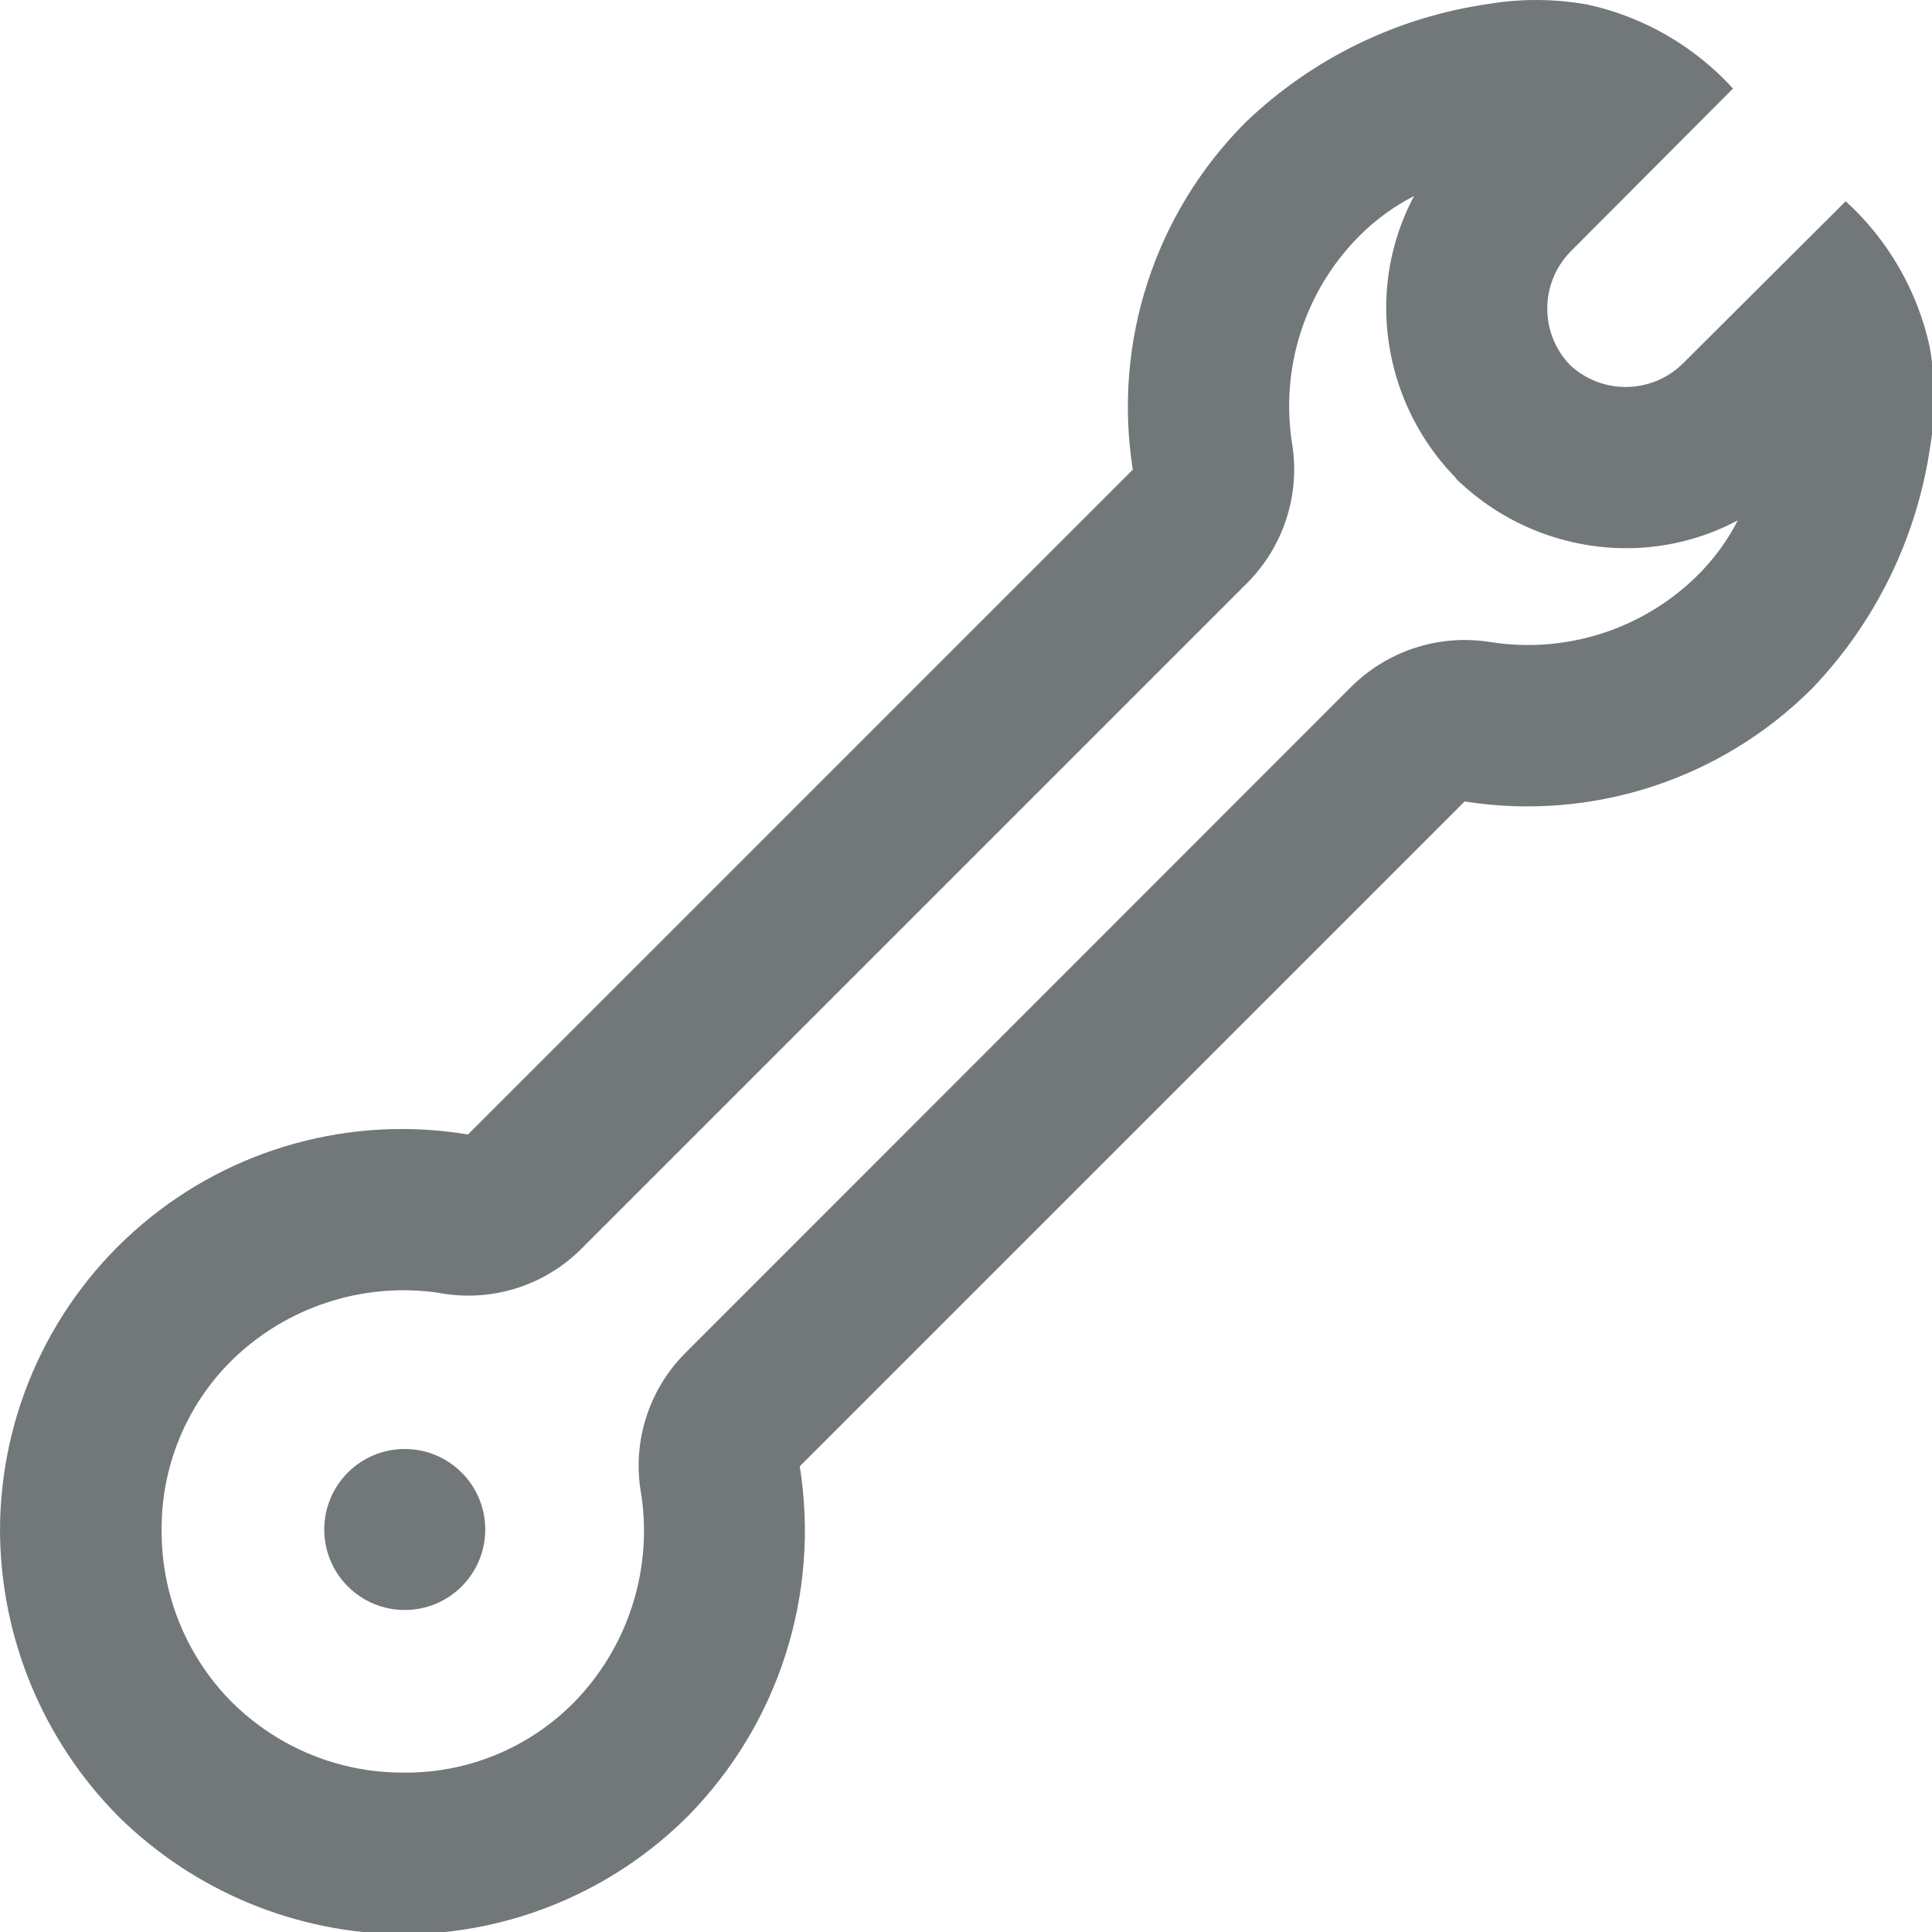
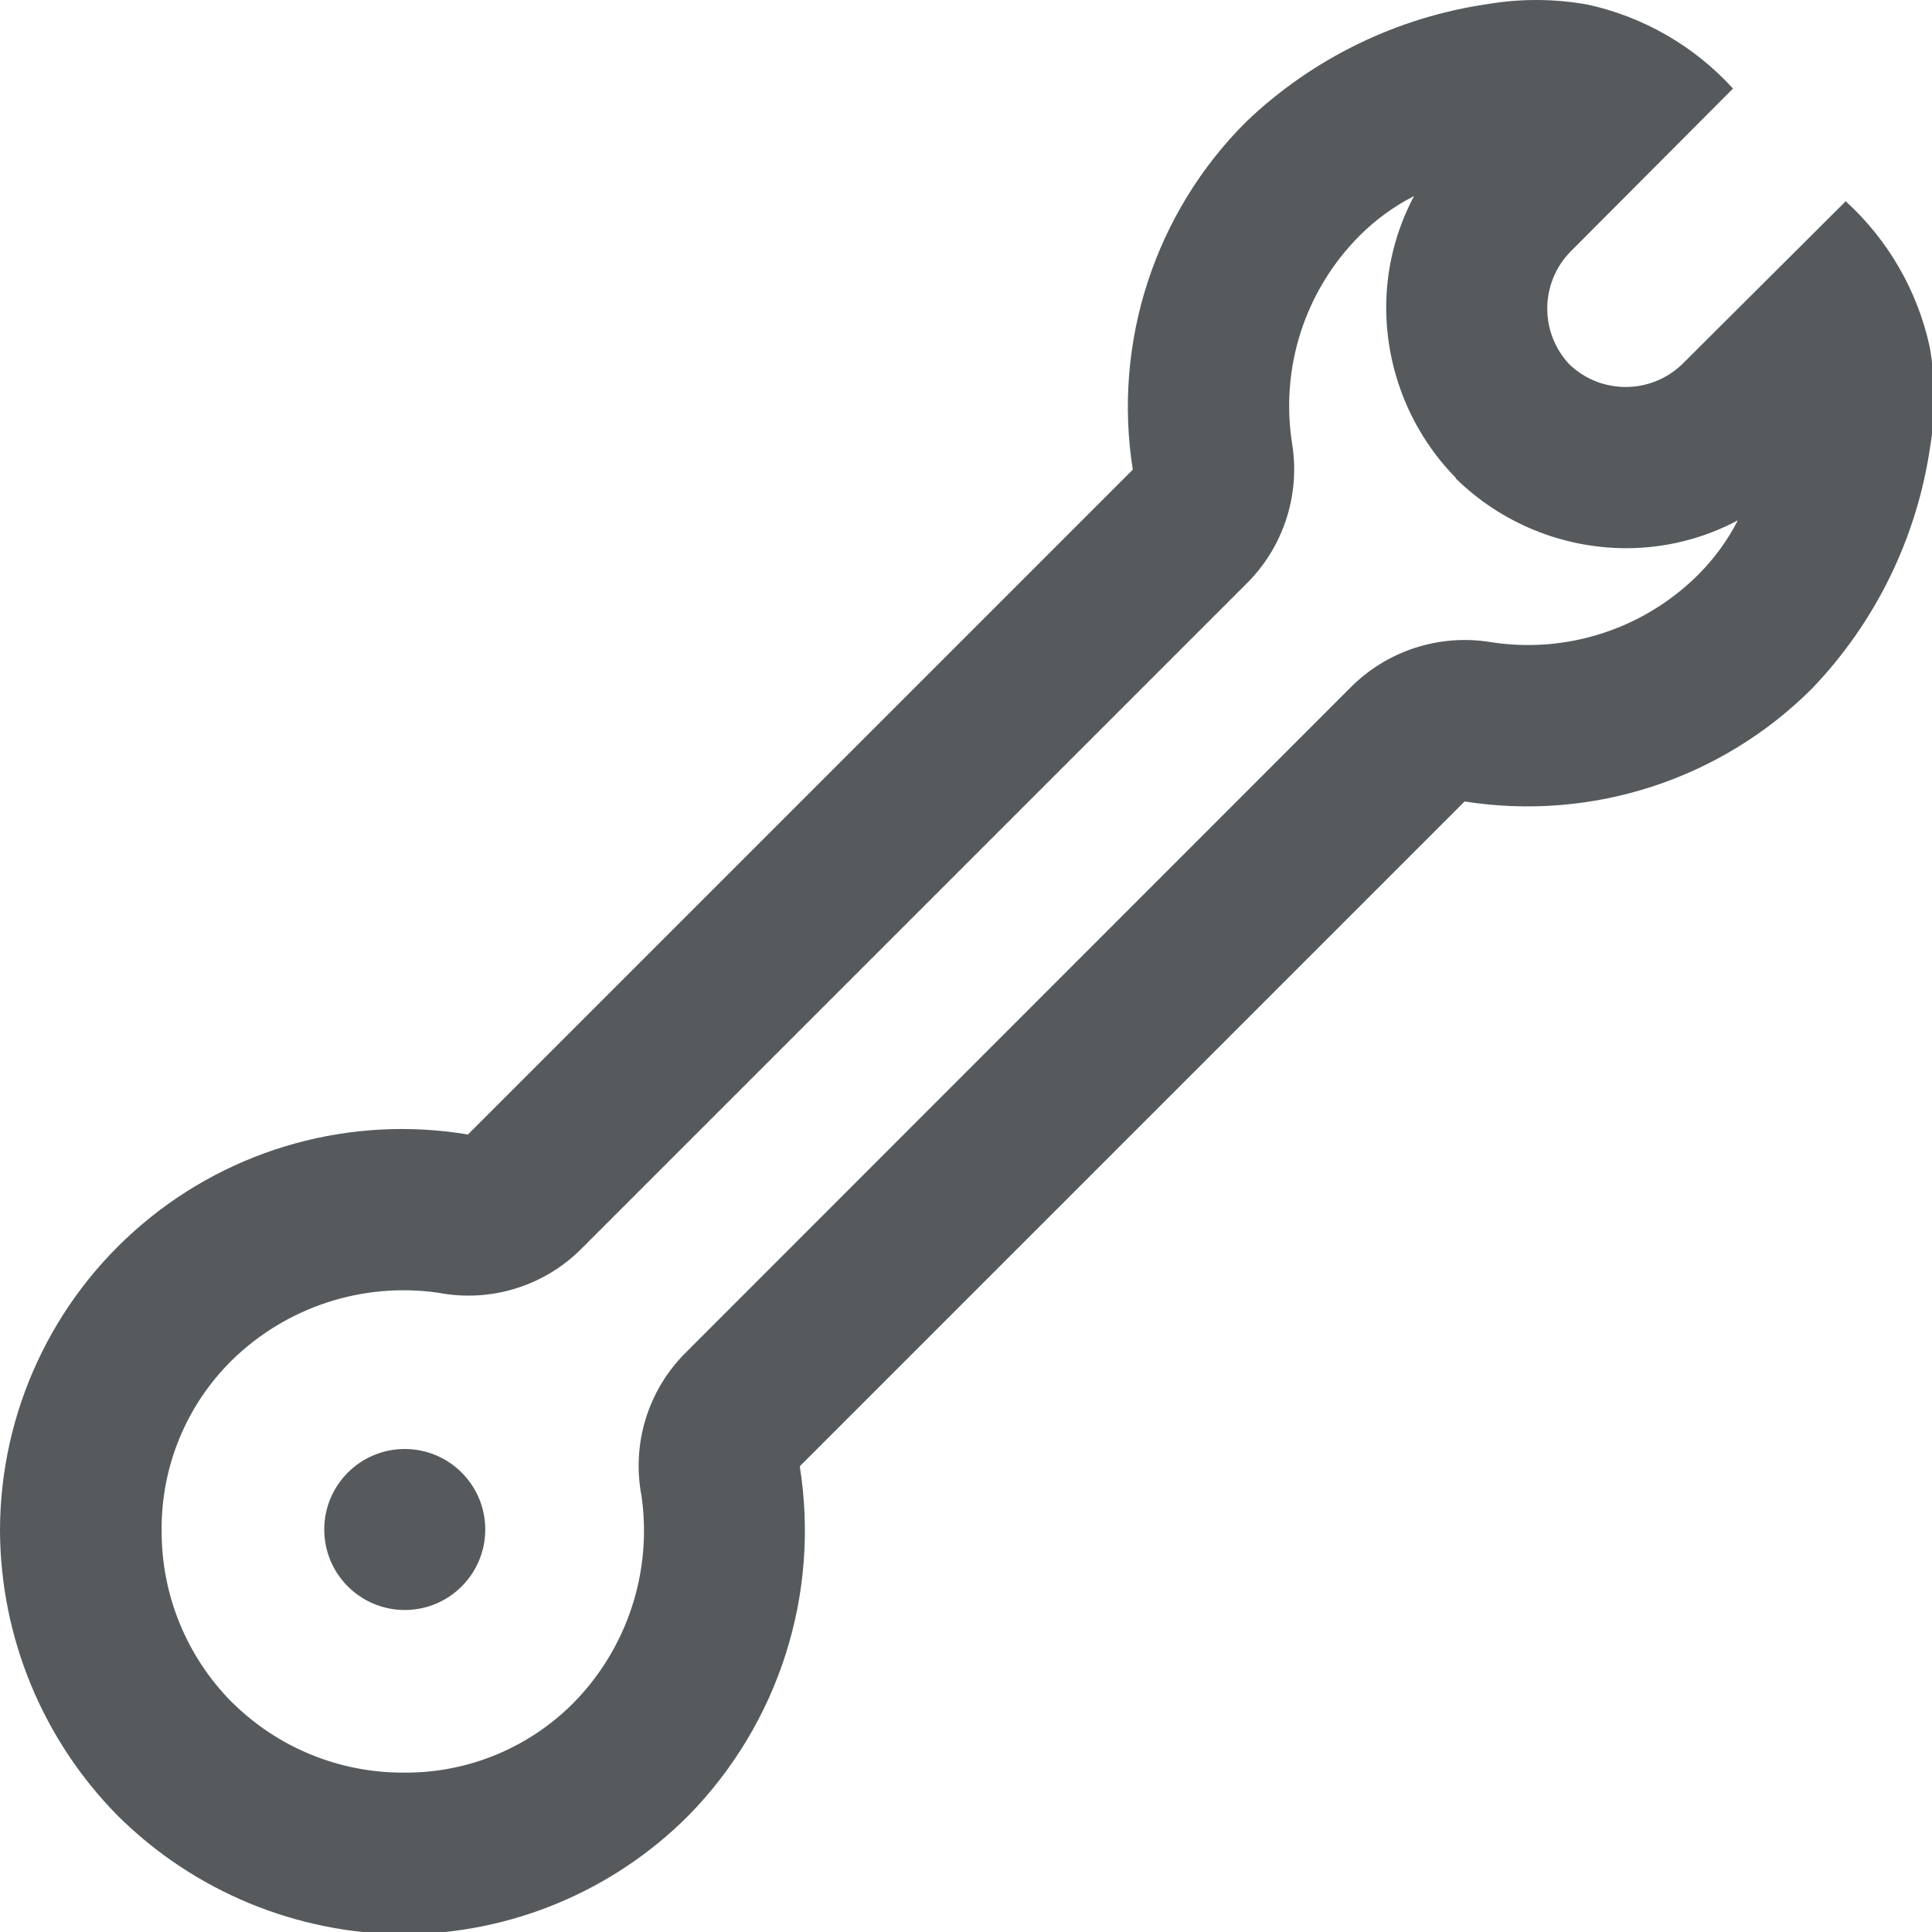
<svg xmlns="http://www.w3.org/2000/svg" height="24" width="24" viewBox="0 0 24 24">
-   <path fill="#72777A" fill-rule="evenodd" d="M19.502 4.533l-.007-.007a1.012 1.012 0 0 1 .014-1.4L21.528 1.1A3.437 3.437 0 0 0 19.722.057 3.62 3.62 0 0 0 18.484.05a5.485 5.485 0 0 0-3.005 1.464 5 5 0 0 0-1.407 4.32l-8.259 8.259A4.992 4.992 0 0 0 0 19.014a5.073 5.073 0 0 0 1.464 3.543l.007.007a5.073 5.073 0 0 0 3.543 1.464 5.016 5.016 0 0 0 3.528-1.464 5.054 5.054 0 0 0 1.393-4.349l8.259-8.259a5 5 0 0 0 4.32-1.407 5.484 5.484 0 0 0 1.464-3.005 3.62 3.62 0 0 0-.007-1.237A3.437 3.437 0 0 0 22.928 2.5l-2.026 2.019a1.012 1.012 0 0 1-1.4.014zm1.6 2.6a2.994 2.994 0 0 1-2.6.841 2 2 0 0 0-1.725.566L8.521 16.8a1.982 1.982 0 0 0-.552 1.782 3.049 3.049 0 0 1-.841 2.568 2.933 2.933 0 0 1-2.114.87 3.007 3.007 0 0 1-2.128-.87l-.008-.007a3.007 3.007 0 0 1-.87-2.128 2.933 2.933 0 0 1 .87-2.115 3.048 3.048 0 0 1 2.567-.841 1.982 1.982 0 0 0 1.783-.552l8.259-8.259a2 2 0 0 0 .566-1.725 2.994 2.994 0 0 1 .841-2.6 2.692 2.692 0 0 1 .672-.488 2.947 2.947 0 0 0-.346 1.393 3.029 3.029 0 0 0 .863 2.107l.005.012a3.029 3.029 0 0 0 2.107.863 2.947 2.947 0 0 0 1.393-.346 2.694 2.694 0 0 1-.488.671z" />
-   <circle fill="#72777A" fill-rule="evenodd" cx="5.028" cy="19" r="1" />
+   <path fill="#565a5c" fill-rule="evenodd" d="M19.502 4.533l-.007-.007a1.012 1.012 0 0 1 .014-1.4L21.528 1.1A3.437 3.437 0 0 0 19.722.057 3.62 3.62 0 0 0 18.484.05a5.485 5.485 0 0 0-3.005 1.464 5 5 0 0 0-1.407 4.32l-8.259 8.259A4.992 4.992 0 0 0 0 19.014a5.073 5.073 0 0 0 1.464 3.543l.007.007a5.073 5.073 0 0 0 3.543 1.464 5.016 5.016 0 0 0 3.528-1.464 5.054 5.054 0 0 0 1.393-4.349l8.259-8.259a5 5 0 0 0 4.32-1.407 5.484 5.484 0 0 0 1.464-3.005 3.62 3.62 0 0 0-.007-1.237A3.437 3.437 0 0 0 22.928 2.5l-2.026 2.019a1.012 1.012 0 0 1-1.4.014zm1.6 2.6a2.994 2.994 0 0 1-2.6.841 2 2 0 0 0-1.725.566L8.521 16.8a1.982 1.982 0 0 0-.552 1.782 3.049 3.049 0 0 1-.841 2.568 2.933 2.933 0 0 1-2.114.87 3.007 3.007 0 0 1-2.128-.87l-.008-.007a3.007 3.007 0 0 1-.87-2.128 2.933 2.933 0 0 1 .87-2.115 3.048 3.048 0 0 1 2.567-.841 1.982 1.982 0 0 0 1.783-.552l8.259-8.259a2 2 0 0 0 .566-1.725 2.994 2.994 0 0 1 .841-2.6 2.692 2.692 0 0 1 .672-.488 2.947 2.947 0 0 0-.346 1.393 3.029 3.029 0 0 0 .863 2.107l.005.012a3.029 3.029 0 0 0 2.107.863 2.947 2.947 0 0 0 1.393-.346 2.694 2.694 0 0 1-.488.671z" />
+   <circle fill="#565a5c" fill-rule="evenodd" cx="5.028" cy="19" r="1" />
</svg>
